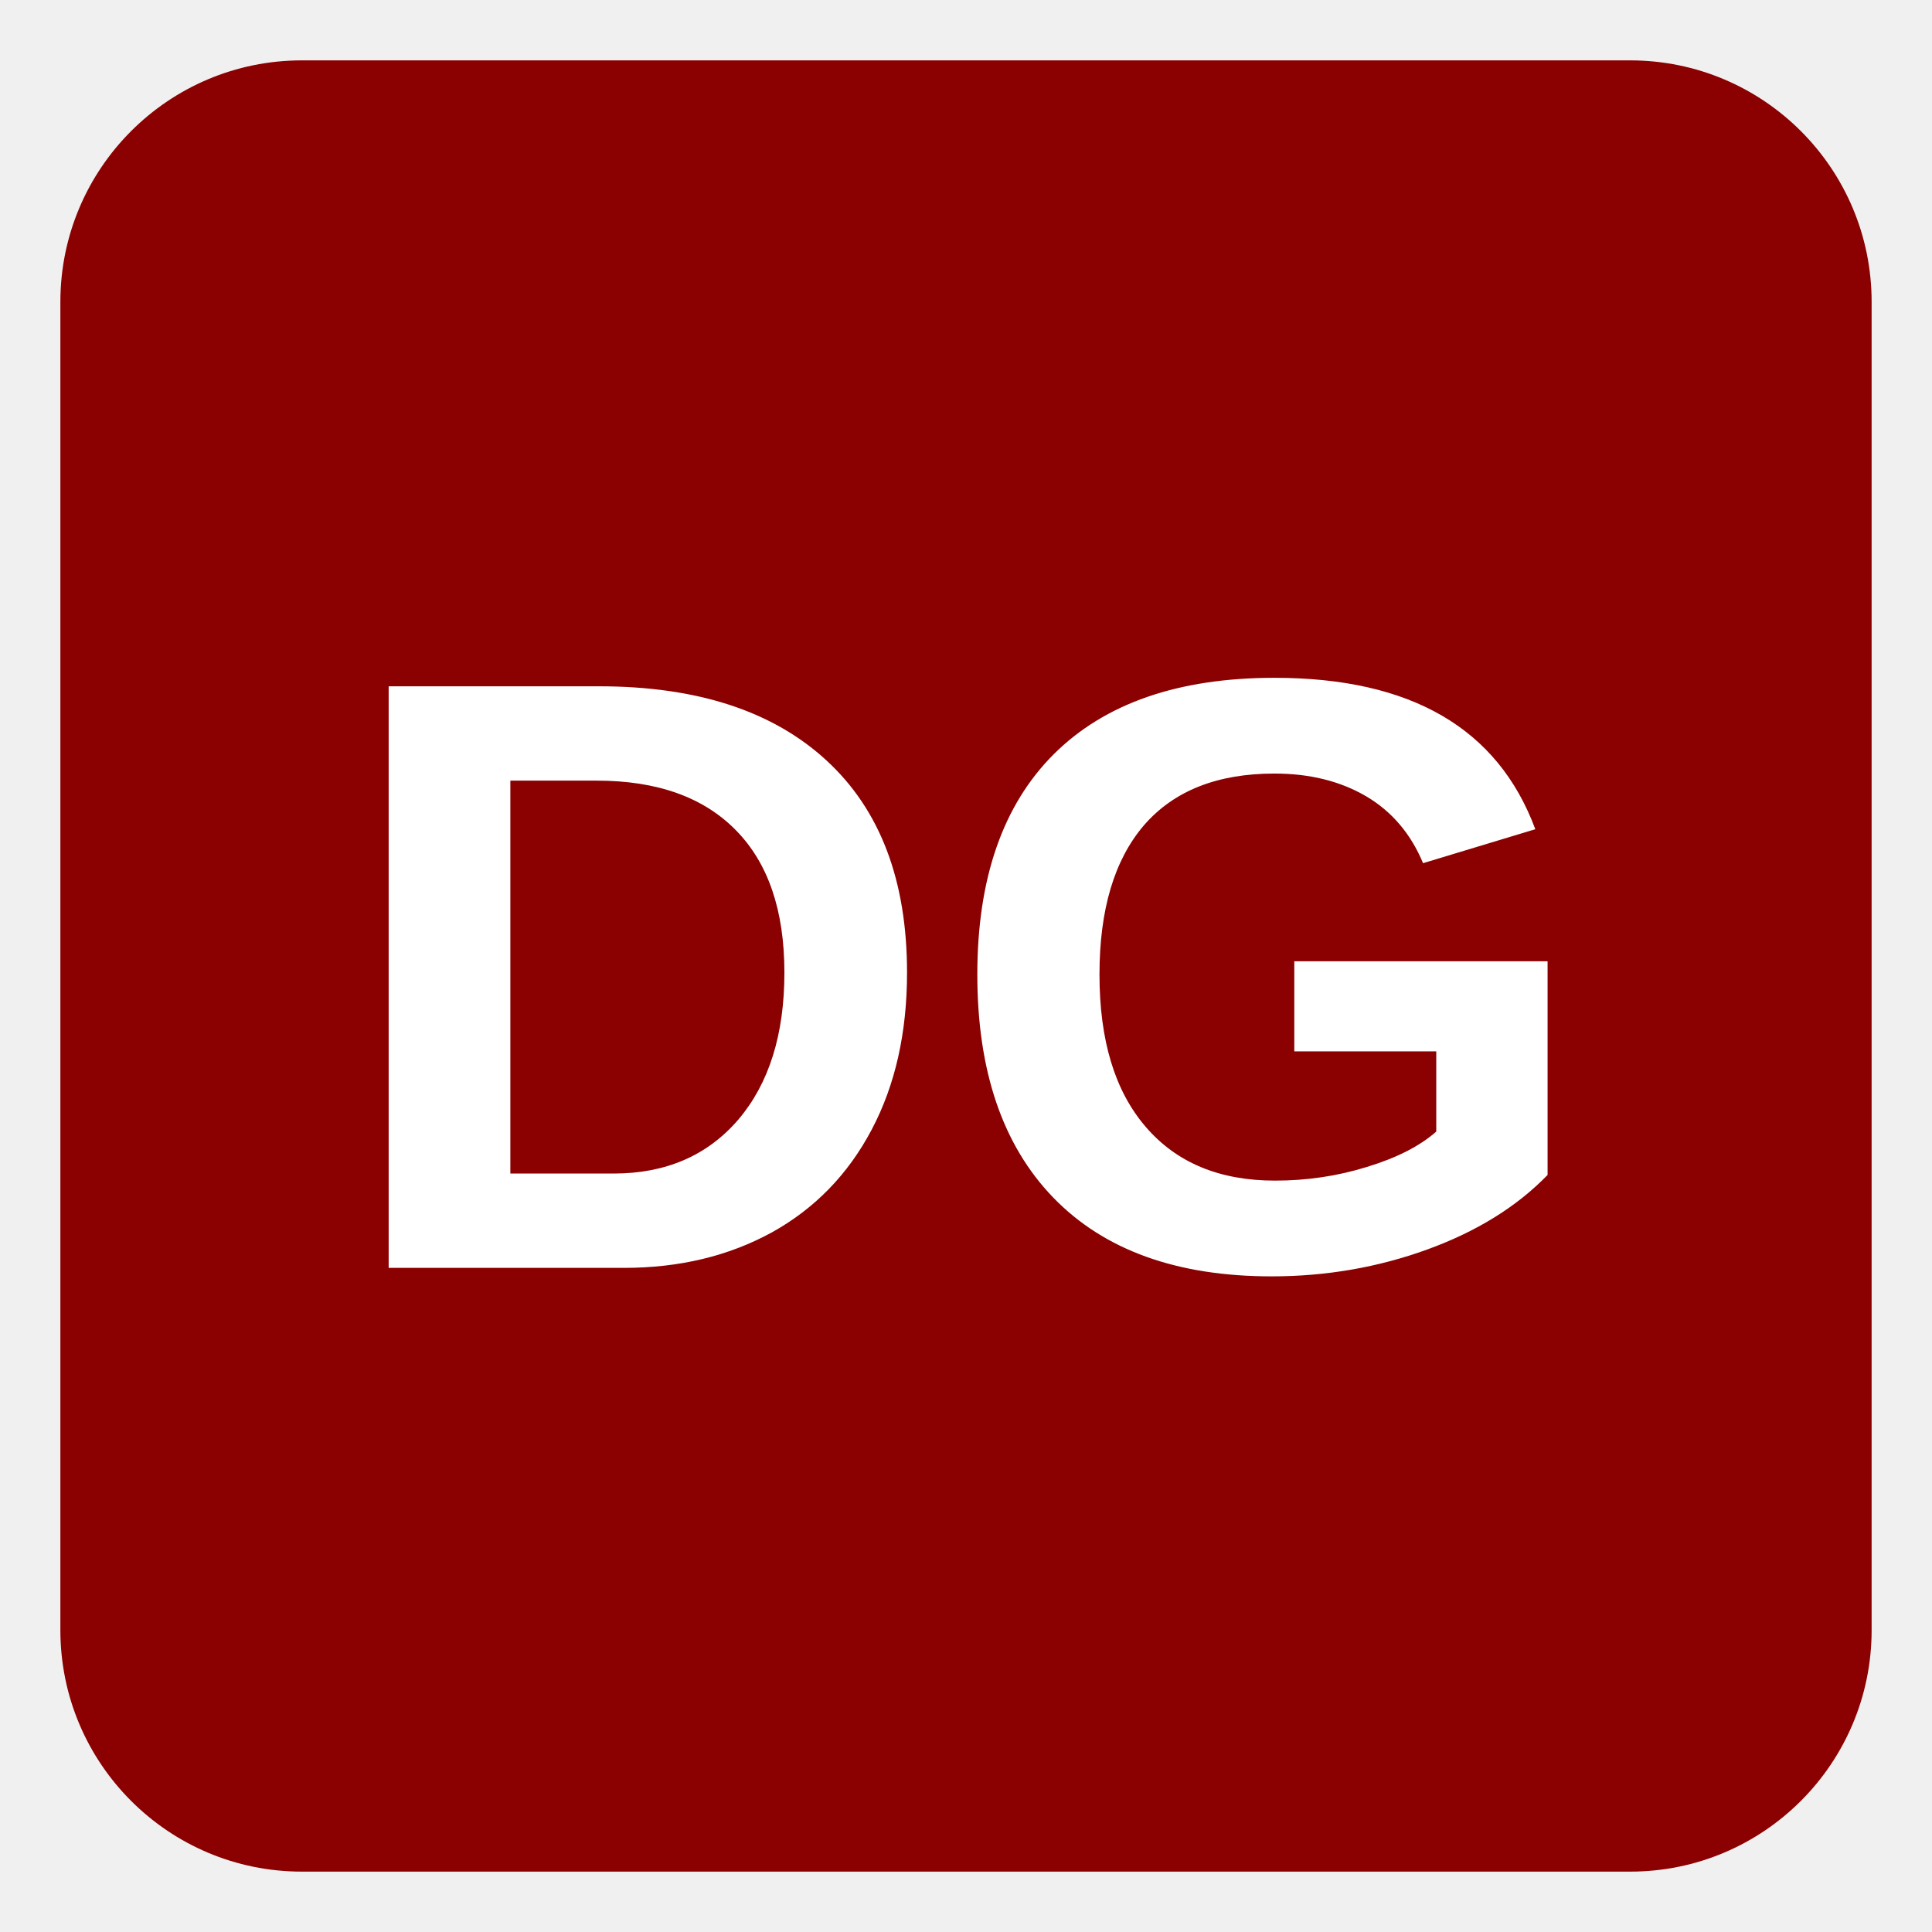
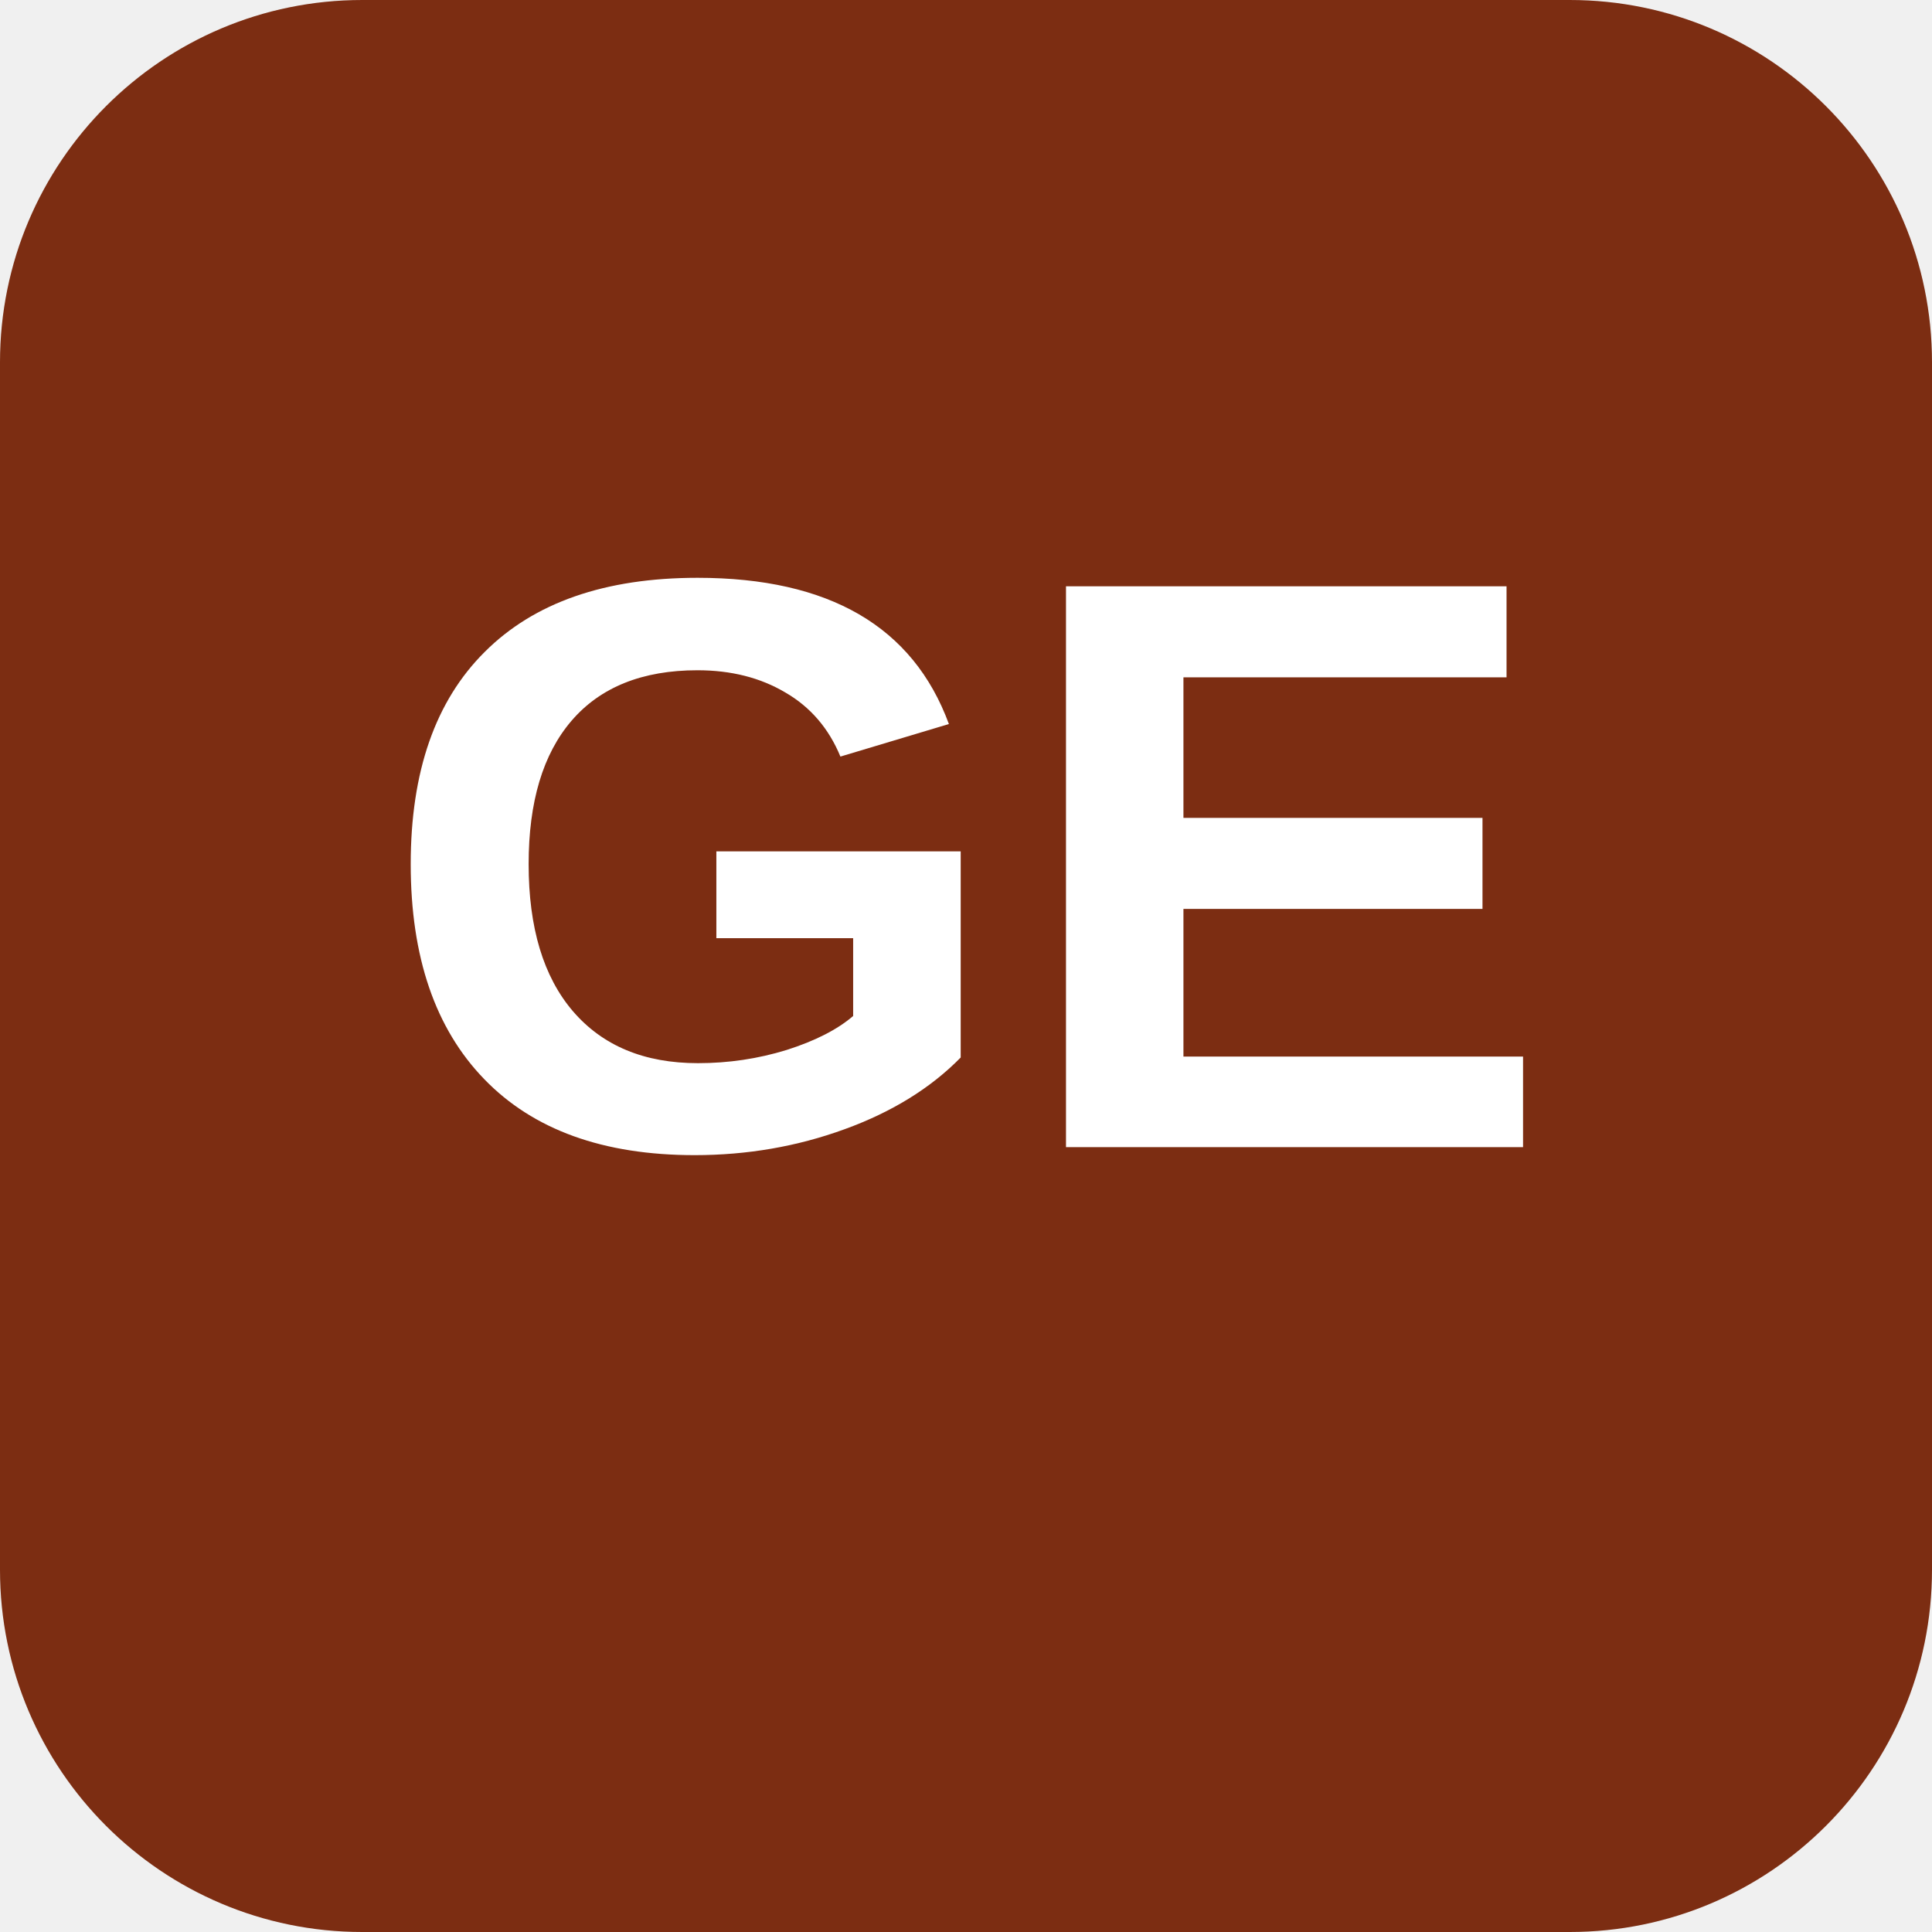
<svg xmlns="http://www.w3.org/2000/svg" viewBox="0 0 64 64" width="64" height="64">
-   <rect x="2" y="2" width="60" height="60" rx="8" fill="#8B0000" />
-   <text x="32" y="42" text-anchor="middle" font-family="Arial,sans-serif" font-size="28" font-weight="700" fill="white">DG</text>
+   <rect width="64" height="64" rx="12" fill="#7C2D12" />
+   <text x="32" y="38" font-family="Arial,Helvetica,sans-serif" font-size="27" font-weight="900" text-anchor="middle" fill="#FFFFFF">GE</text>
</svg>
